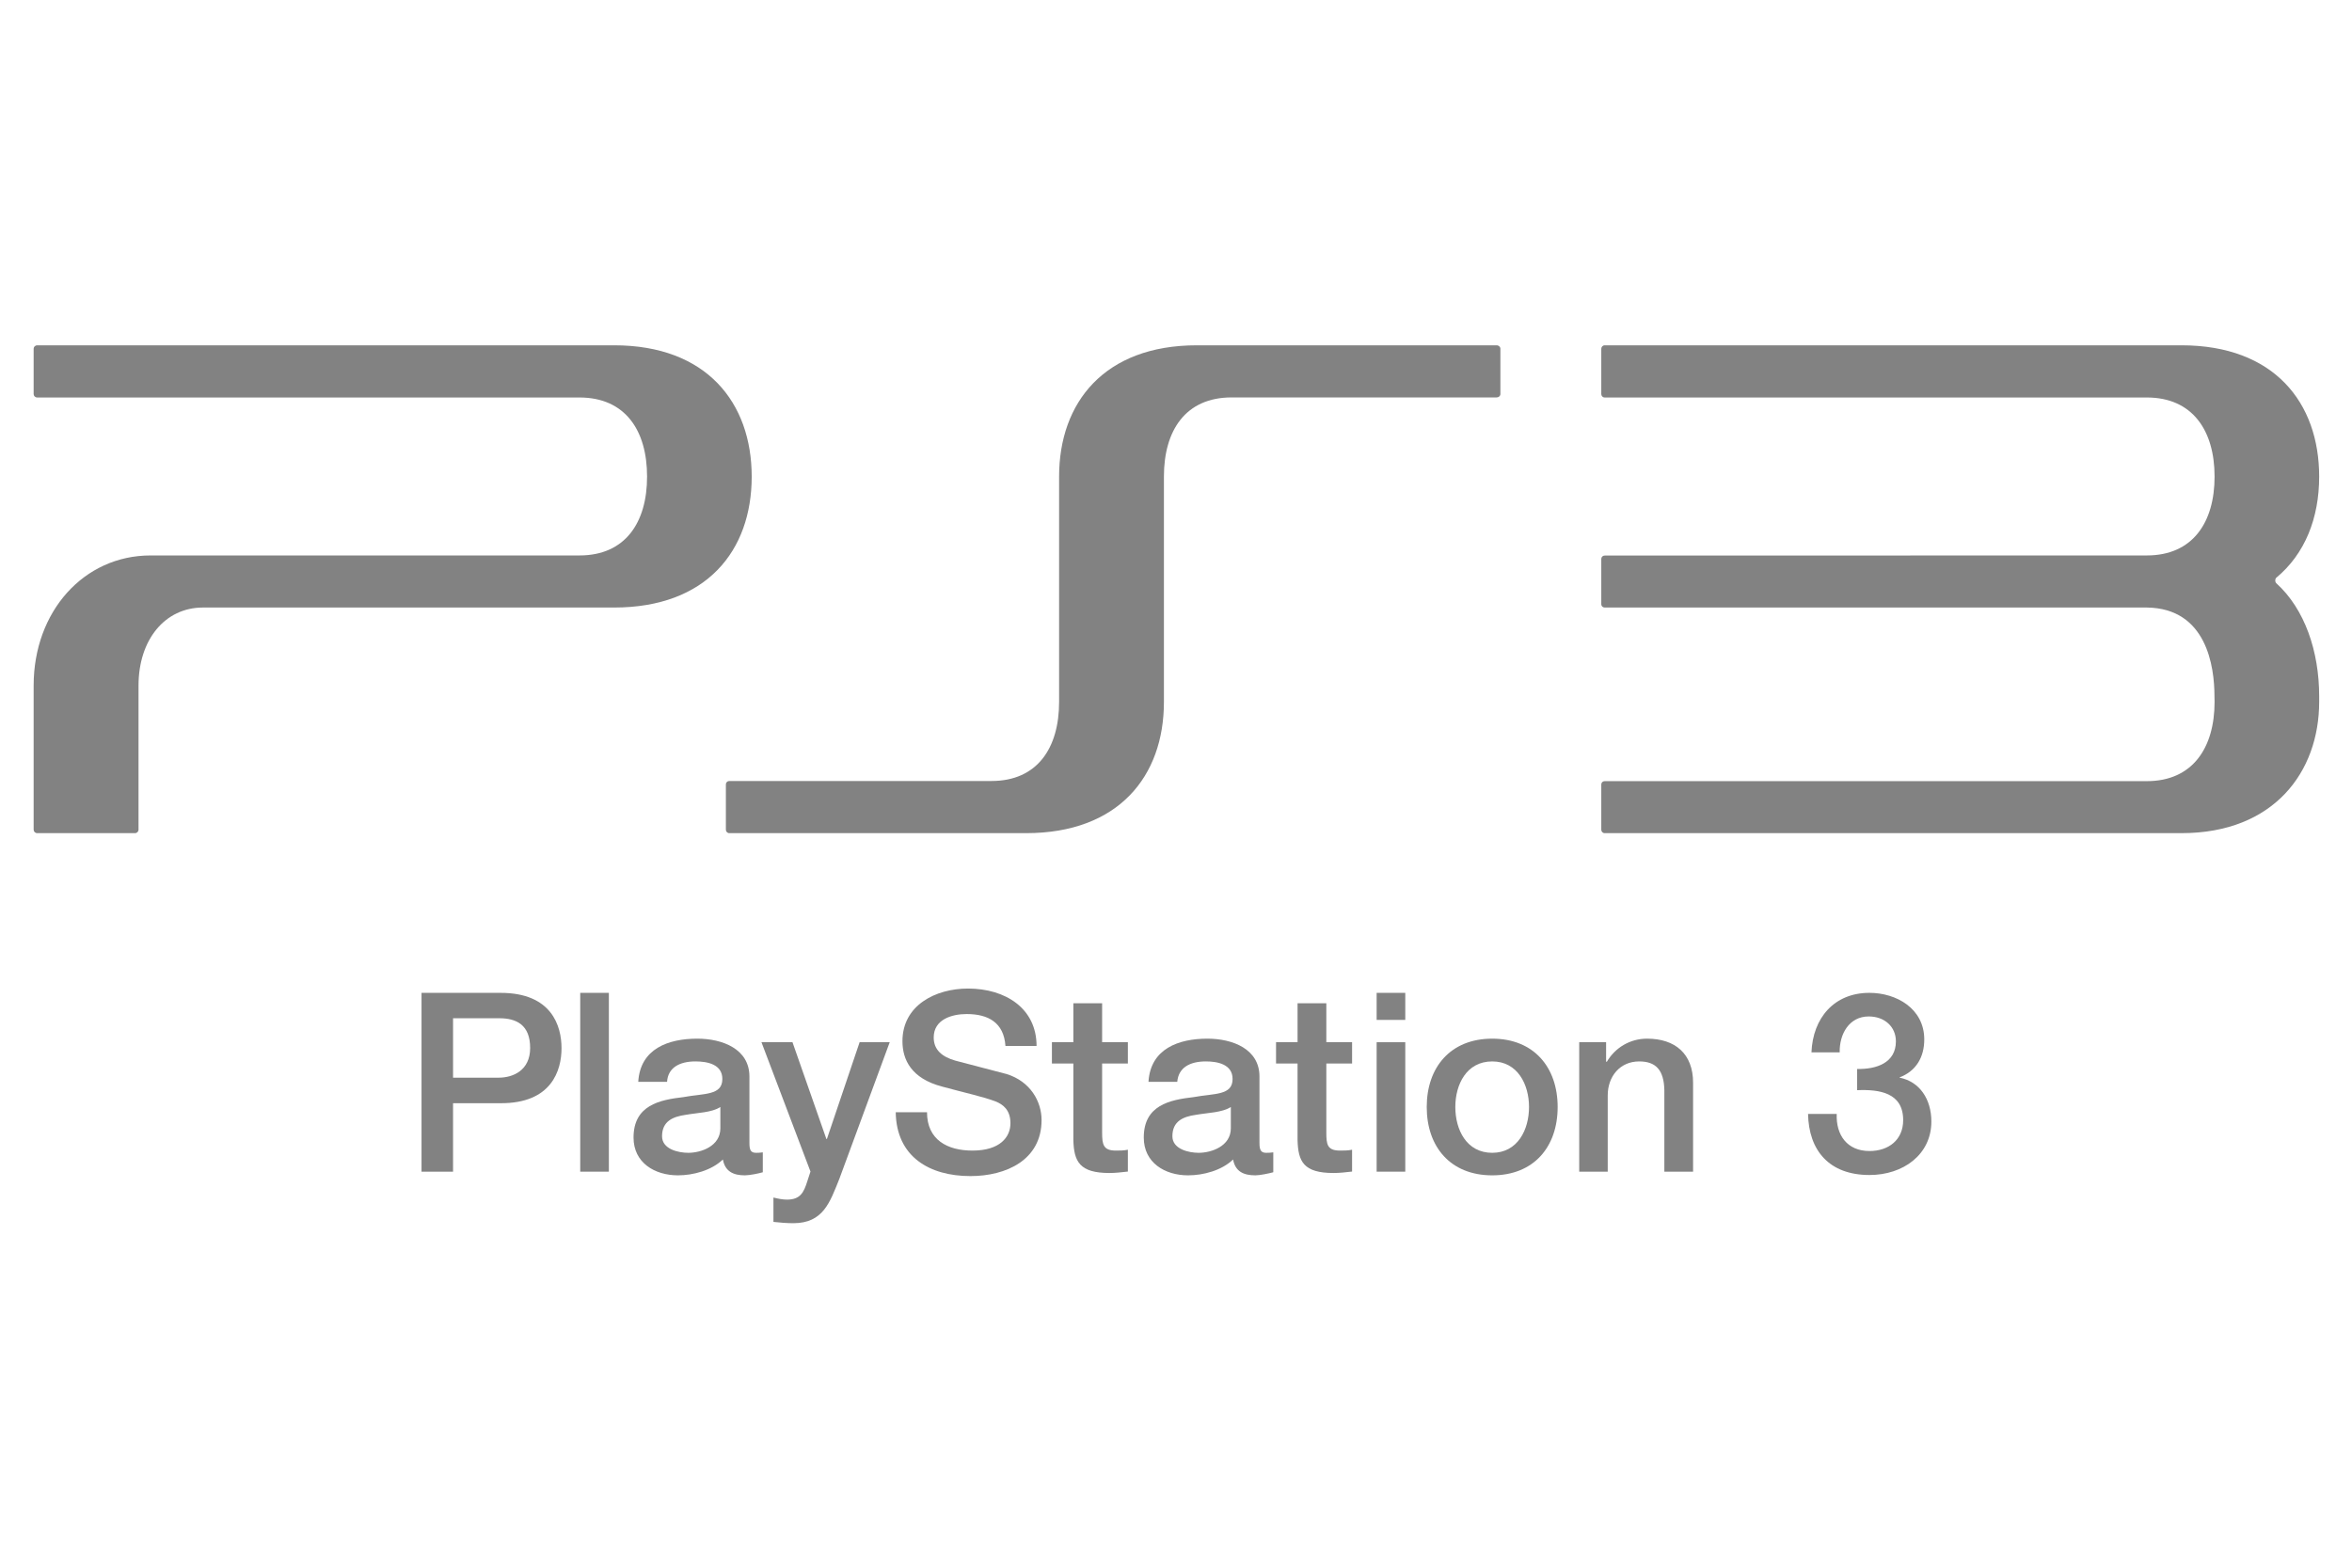
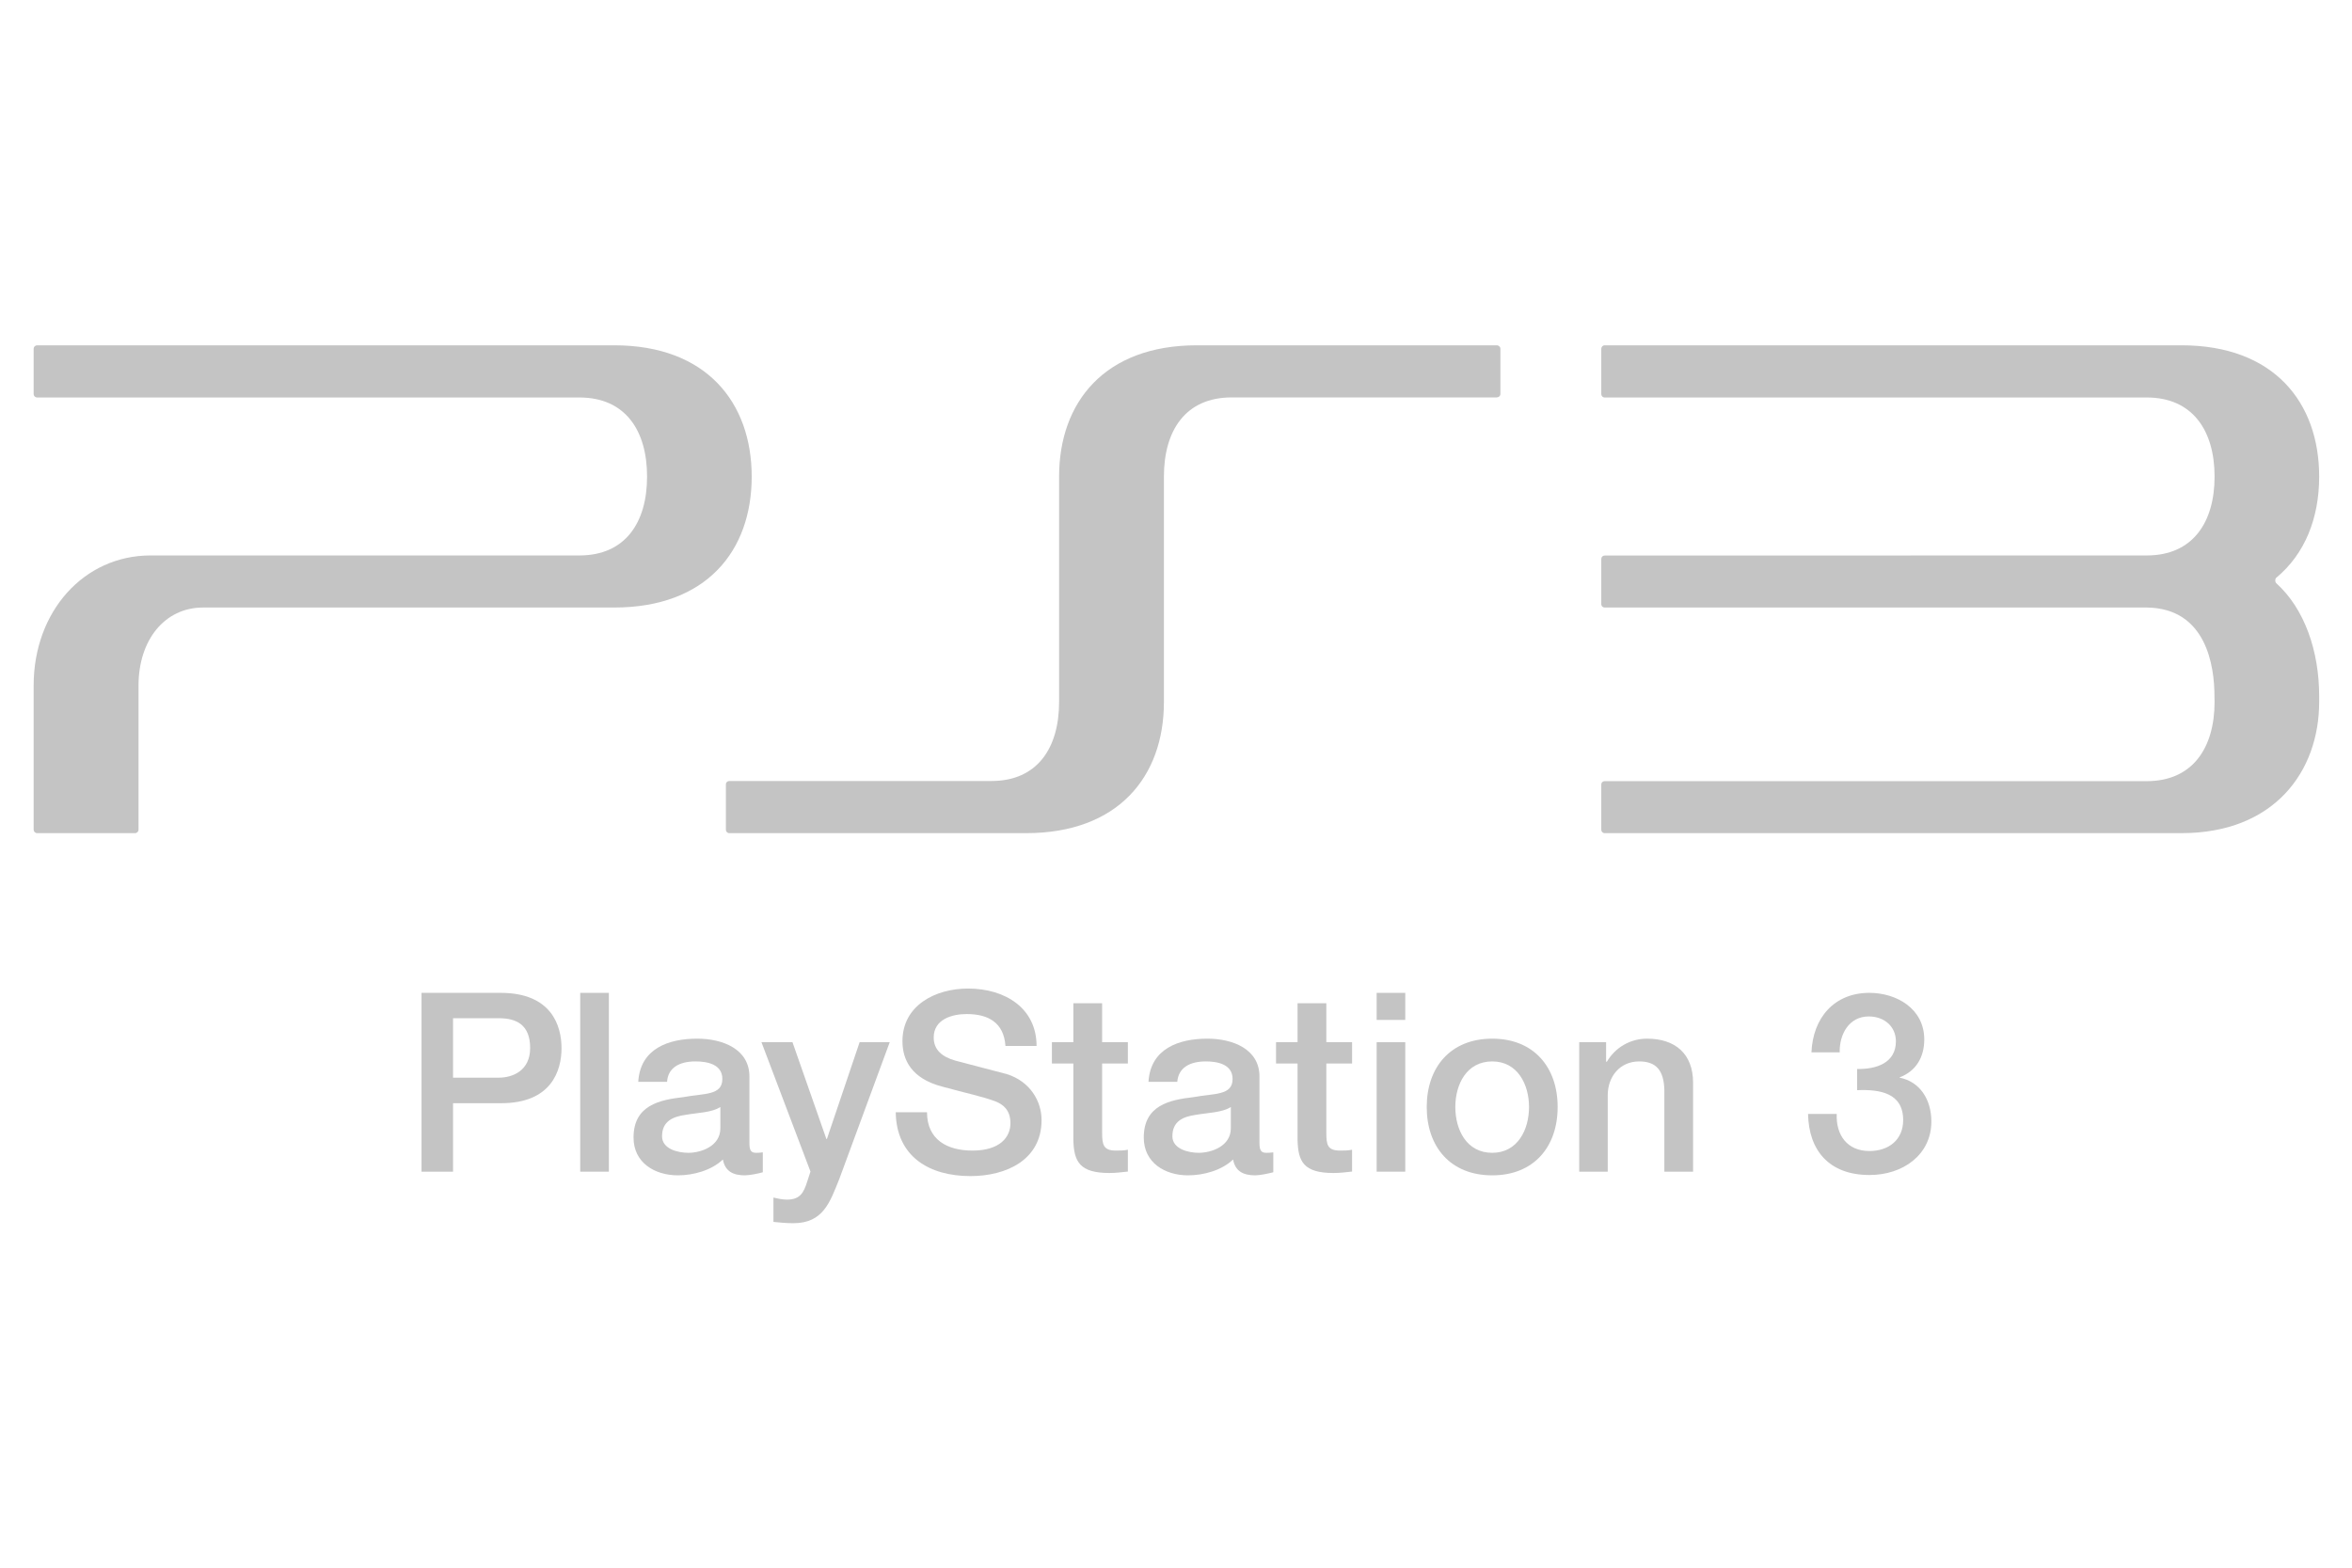
<svg xmlns="http://www.w3.org/2000/svg" viewBox="0 0 36 24" aria-hidden="true">
-   <g transform="translate(-0.519,4.200) scale(0.05556)" fill="#828282">
+   <g transform="translate(-0.519,4.200) scale(0.05556)" fill="#c4c4c4">
    <g>
      <g>
        <path d="M520.959,224.799c6.157-0.256,12.684,0.695,12.684,8.244c0,5.463-4.03,8.521-9.277,8.521    c-6.147,0-9.268-4.398-9.031-10.229h-7.897c0.185,10.074,5.811,16.836,16.929,16.836c9.277,0,17.041-5.627,17.041-14.729    c0-6.24-3.283-11.006-8.726-12.092v-0.102c4.563-1.709,6.772-5.625,6.772-10.424c0-8.51-7.672-12.846-15.119-12.846    c-9.736,0-15.588,6.965-15.956,16.406h7.774c-0.104-5.002,2.576-9.902,7.998-9.902c4.337,0,7.487,2.793,7.487,6.875    c0,5.912-5.38,7.723-10.679,7.59V224.799z" />
        <path d="M125.468,247.252h8.684v-18.863h13.103c14.074,0.063,16.78-9.072,16.78-15.158c0-6.146-2.706-15.25-16.78-15.25h-21.787    V247.252z M134.152,204.977h12.765c4.567,0,8.475,1.719,8.475,8.193c0,6.207-4.741,8.182-8.648,8.182h-12.591V204.977z" />
        <rect x="169.186" y="197.98" width="7.891" height="49.271" />
        <path d="M215.797,221.025c0-7.568-7.395-10.424-14.371-10.424c-7.897,0-15.711,2.721-16.253,11.896h7.938    c0.241-3.877,3.396-5.625,7.814-5.625c3.248,0,7.416,0.766,7.416,4.838c0,4.602-5.068,3.938-10.745,5    c-6.547,0.758-13.722,2.23-13.722,11.141c0,6.936,5.83,10.412,12.233,10.412c4.199,0,9.226-1.34,12.382-4.367    c0.604,3.324,2.93,4.367,6.04,4.367c1.33,0,3.866-0.521,4.956-0.85v-5.482c-0.767,0.123-1.448,0.123-1.841,0.123    c-1.488,0-1.846-0.756-1.846-2.721V221.025z M207.793,235.293c0,4.963-5.35,6.762-8.827,6.762c-2.788,0-7.237-1.012-7.237-4.563    c0-4.174,3.038-5.4,6.439-5.891c3.437-0.613,7.237-0.613,9.625-2.168V235.293z" />
        <path d="M232.618,247.221l-0.899,2.762c-0.941,2.955-1.887,4.971-5.575,4.971c-1.232,0-2.501-0.275-3.728-0.572v6.709    c1.774,0.195,3.657,0.359,5.467,0.359c8.254,0,10.091-5.779,12.663-12.152l13.901-37.713h-8.295l-9.007,26.656h-0.148    l-9.334-26.656h-8.546L232.618,247.221z" />
        <path d="M256.103,230.875c0.179,12.273,9.298,17.594,20.591,17.594c9.814,0,19.587-4.43,19.587-15.426    c0-5.145-3.079-10.637-9.594-12.682c-2.537-0.688-13.43-3.488-14.192-3.715c-3.539-1.021-5.927-2.895-5.927-6.371    c0-5.002,5.028-6.455,9.078-6.455c5.943,0,10.245,2.342,10.684,8.787h8.572c0-10.352-8.572-15.814-18.887-15.814    c-8.935,0-18.059,4.604-18.059,14.504c0,5.115,2.45,10.281,10.925,12.51c6.766,1.842,11.261,2.773,14.729,4.092    c2.03,0.809,4.097,2.322,4.097,6.004c0,3.816-2.864,7.539-10.464,7.539c-6.915,0-12.52-2.967-12.52-10.566H256.103z" />
        <path d="M299.13,211.584h5.907v-10.74h7.928v10.74h7.093v5.861h-7.093V236.5c0,3.264,0.317,4.941,3.764,4.941    c1.12,0,2.24,0,3.33-0.234v6.014c-1.749,0.193-3.375,0.398-5.068,0.398c-8.214,0-9.804-3.119-9.953-9.113v-21.061h-5.907V211.584z    " />
        <path d="M356.309,221.025c0-7.568-7.375-10.424-14.361-10.424c-7.815,0-15.67,2.721-16.212,11.896h7.927    c0.328-3.877,3.406-5.625,7.886-5.625c3.156,0,7.355,0.766,7.355,4.838c0,4.602-5.038,3.938-10.746,5    c-6.597,0.758-13.722,2.23-13.722,11.141c0,6.936,5.825,10.412,12.193,10.412c4.229,0,9.267-1.34,12.412-4.367    c0.619,3.324,2.9,4.367,6.158,4.367c1.227,0,3.718-0.521,4.919-0.85v-5.482c-0.833,0.123-1.529,0.123-1.958,0.123    c-1.442,0-1.852-0.756-1.852-2.721V221.025z M348.422,235.293c0,4.963-5.385,6.762-8.863,6.762c-2.741,0-7.237-1.012-7.237-4.563    c0-4.174,2.997-5.4,6.398-5.891c3.478-0.613,7.283-0.613,9.702-2.168V235.293z" />
        <path d="M360.876,211.584h5.927v-10.74h7.927v10.74h7.094v5.861h-7.094V236.5c0,3.264,0.266,4.941,3.774,4.941    c1.078,0,2.199,0,3.319-0.234v6.014c-1.698,0.193-3.396,0.398-5.1,0.398c-8.244,0-9.773-3.119-9.921-9.113v-21.061h-5.927V211.584    z" />
        <rect x="388.59" y="211.584" width="7.887" height="35.668" />
        <path d="M420.432,248.264c11.467,0,18.023-7.855,18.023-18.83c0-10.945-6.557-18.832-18.023-18.832    c-11.497,0-18.043,7.887-18.043,18.832C402.389,240.408,408.935,248.264,420.432,248.264z M420.432,242.055    c-7.098,0-10.167-6.383-10.167-12.621c0-6.18,3.069-12.561,10.167-12.561c7.018,0,10.137,6.381,10.137,12.561    C430.568,235.672,427.449,242.055,420.432,242.055z" />
        <path d="M444.397,247.252h7.855v-21.031c0-5.195,3.366-9.348,8.664-9.348c4.603,0,6.813,2.371,6.935,7.926v22.453h7.917v-24.488    c0-7.979-4.909-12.162-12.683-12.162c-4.654,0-8.776,2.434-11.109,6.414l-0.174-0.143v-5.289h-7.405V247.252z" />
        <rect x="388.59" y="197.98" width="7.887" height="7.455" />
      </g>
      <g>
        <g>
          <path d="M421.659,19.551h-82.591c-25.474,0-37.958,15.741-37.958,36.179v62.087c0,12.684-5.989,21.788-18.631,21.788h-72.24     c-0.506,0-0.925,0.419-0.925,0.9v12.53c0,0.512,0.419,0.941,0.925,0.941h81.768c25.464,0,37.979-15.67,37.979-36.118V55.73     c0-12.694,5.943-21.818,18.657-21.818h73.017c0.573,0,1.023-0.409,1.023-0.921V20.482     C422.683,19.991,422.232,19.551,421.659,19.551z" />
          <path d="M178.54,19.551H19.607c-0.578,0-0.998,0.44-0.998,0.931v12.509c0,0.512,0.419,0.941,0.998,0.941h149.374     c12.627,0,18.621,9.104,18.621,21.797c0,12.643-5.994,21.726-18.621,21.726H50.81c-18.351,0-32.2,15.415-32.2,35.862v39.687     c0,0.543,0.419,0.973,0.998,0.973h26.927c0.527,0,0.967-0.43,0.967-0.973v-39.687c0-12.612,7.247-21.511,17.762-21.511H178.54     c25.423,0,37.887-15.62,37.887-36.067C216.427,35.324,203.963,19.551,178.54,19.551z" />
          <path d="M636.409,85.086c-0.356-0.399-0.356-1.084,0-1.473c7.917-6.557,11.835-16.438,11.835-27.874     c0-20.416-12.438-36.188-37.938-36.188H451.414c-0.542,0-0.94,0.44-0.94,0.972v12.468c0,0.512,0.398,0.941,0.94,0.941h149.35     c12.591,0,18.667,9.104,18.667,21.797c0,12.643-6.035,21.726-18.667,21.726h-0.185l-149.165,0.031     c-0.542,0-0.94,0.389-0.94,0.961v12.459c0,0.501,0.398,0.9,0.94,0.9h149.35c16.468,0.194,18.636,16.232,18.636,24.436     l0.031,1.544c0,12.714-6.076,21.859-18.667,21.859h-149.35c-0.542,0-0.94,0.388-0.94,0.899v12.49c0,0.512,0.398,0.941,0.94,0.941     h158.893c25.521,0,37.938-16.939,37.938-36.189v-1.544C648.244,103.968,644.326,92.246,636.409,85.086z" />
        </g>
      </g>
    </g>
  </g>
</svg>
